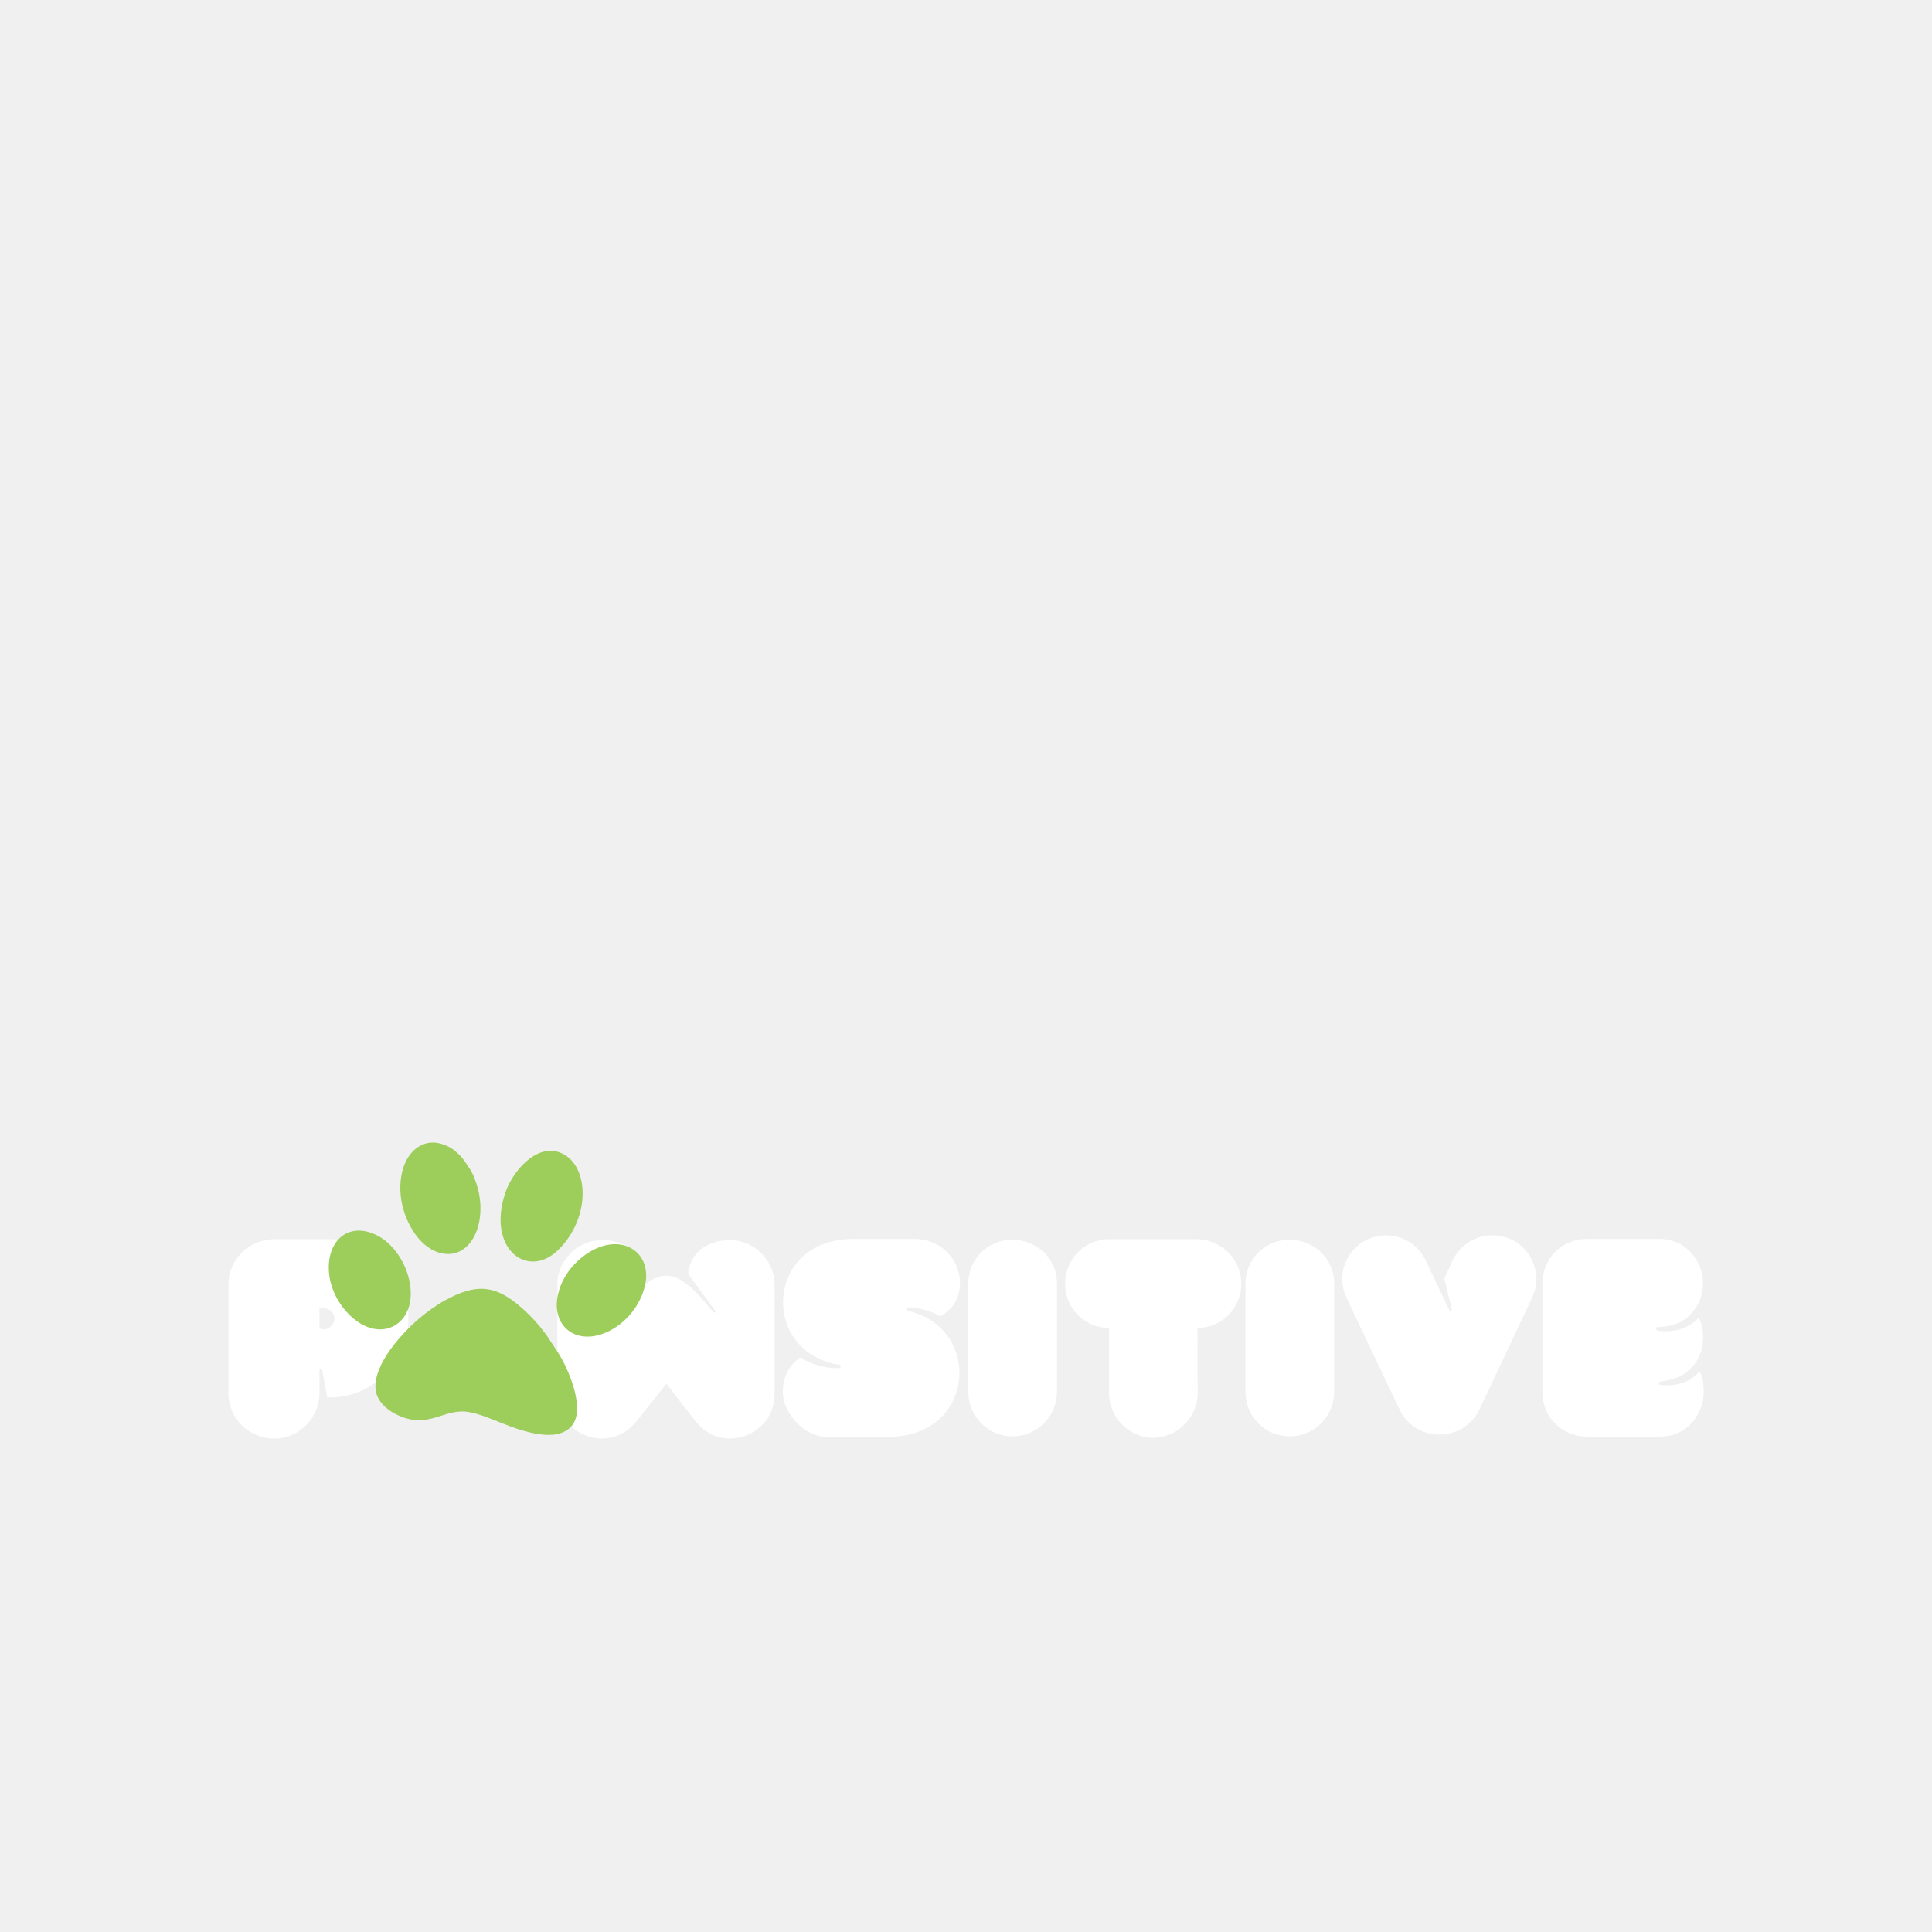
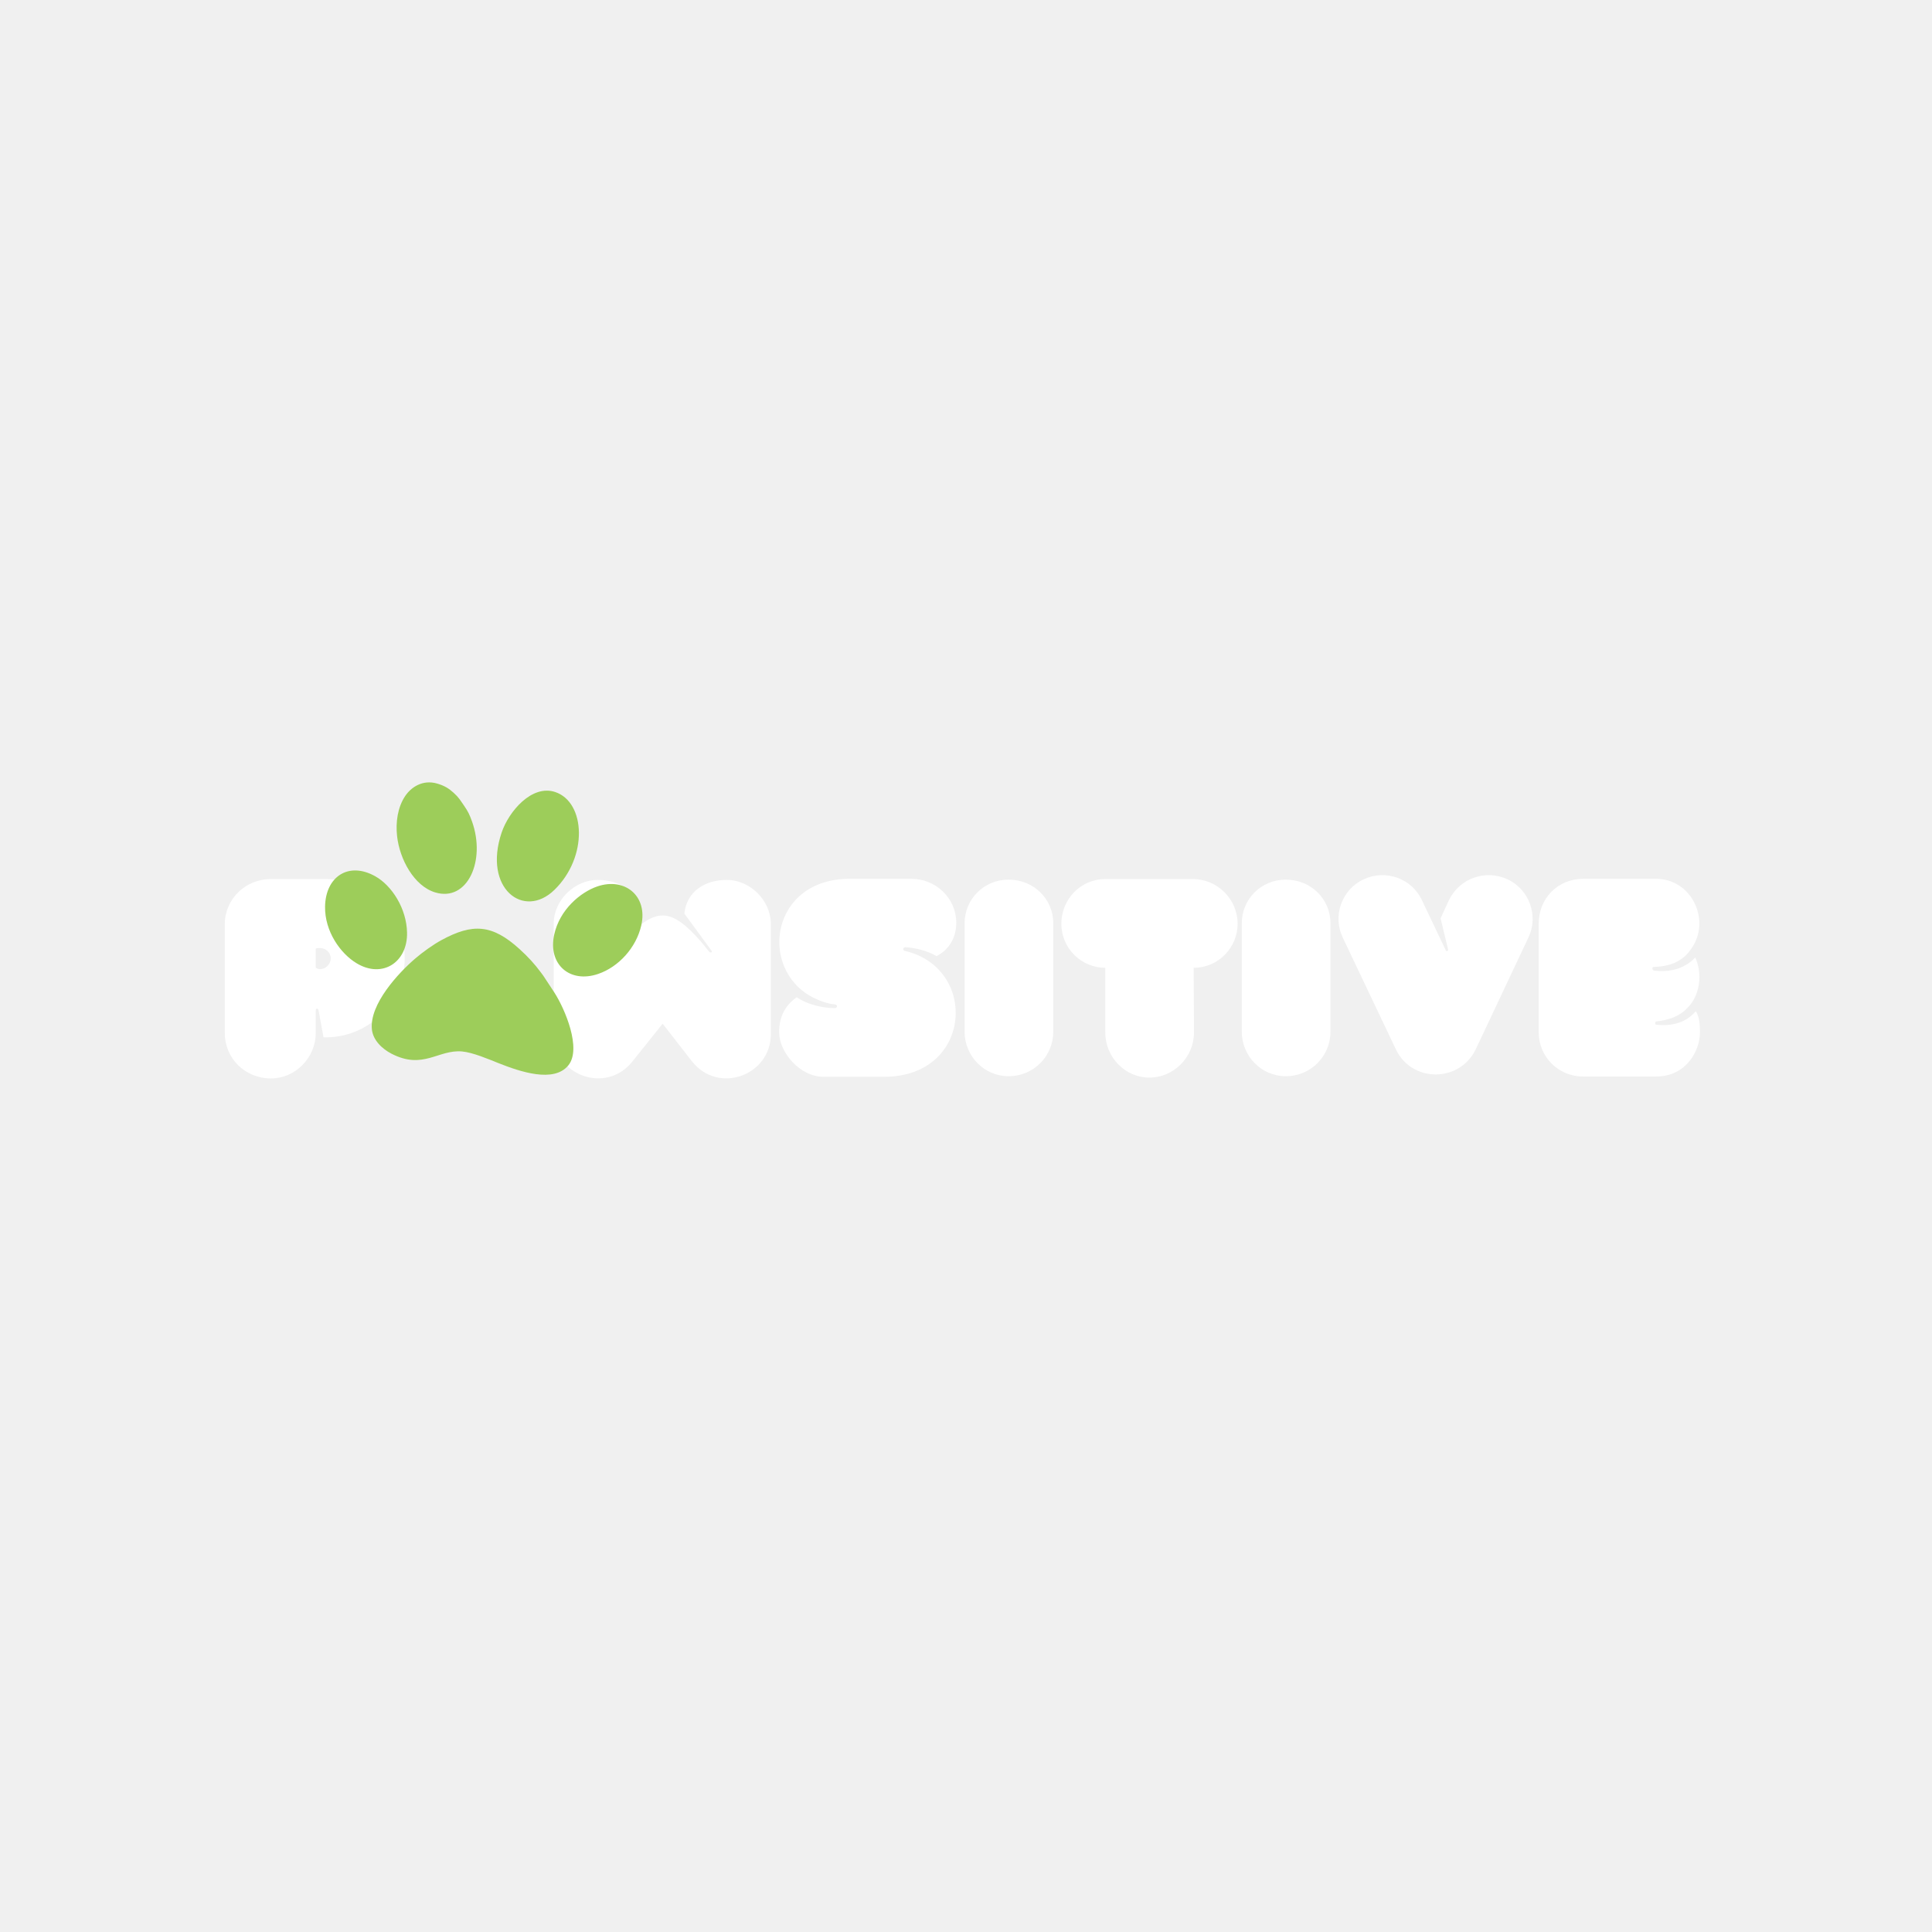
<svg xmlns="http://www.w3.org/2000/svg" width="375" viewBox="0 0 375 375" height="375" version="1.0">
  <defs>
    <clipPath id="a">
-       <path d="M 63 221 L 126 221 L 126 279 L 63 279 Z M 63 221" />
+       <path d="M 63 151 L 125 151 L 125 209 L 63 209 Z M 63 151" />
    </clipPath>
    <clipPath id="b">
-       <path d="M 66.559 217.355 L 129.059 225.262 L 121.816 282.555 L 59.312 274.652 Z M 66.559 217.355" />
+       <path d="M 65.84 147.453 L 128.34 155.355 L 121.098 212.648 L 58.594 204.746 Z M 65.84 147.453" />
    </clipPath>
    <clipPath id="c">
-       <path d="M 66.559 217.355 L 129.059 225.262 L 121.816 282.555 L 59.312 274.652 Z M 66.559 217.355" />
+       <path d="M 65.84 147.453 L 128.34 155.355 L 121.098 212.648 L 58.594 204.746 Z M 65.84 147.453" />
    </clipPath>
  </defs>
  <g fill="#FFF">
    <g>
      <g>
-         <path d="M 8.961 0.379 C 13.707 0.379 17.648 -3.672 17.648 -8.418 L 17.648 -12.789 C 17.648 -13.223 18.027 -13.332 18.188 -12.898 L 19.16 -7.609 C 27.793 -7.34 34.918 -14.355 34.918 -22.938 C 34.918 -31.465 28.172 -38.32 19.59 -38.32 L 8.961 -38.32 C 3.941 -38.32 0 -34.379 0 -29.574 L 0 -8.418 C 0 -3.508 3.941 0.379 8.961 0.379 Z M 18.457 -24.934 C 19.59 -24.934 20.562 -24.07 20.562 -22.938 C 20.562 -21.805 19.59 -20.832 18.457 -20.832 C 18.188 -20.832 17.918 -20.941 17.648 -21.102 L 17.648 -24.828 C 17.918 -24.934 18.188 -24.934 18.457 -24.934 Z M 18.457 -24.934" transform="translate(44.352 278.852)" />
+         <path d="M 8.961 0.379 C 13.707 0.379 17.648 -3.672 17.648 -8.418 L 17.648 -12.789 C 17.648 -13.223 18.027 -13.332 18.188 -12.898 L 19.16 -7.609 C 27.793 -7.34 34.918 -14.355 34.918 -22.938 C 34.918 -31.465 28.172 -38.32 19.59 -38.32 L 8.961 -38.32 C 3.941 -38.32 0 -34.379 0 -29.574 L 0 -8.418 C 0 -3.508 3.941 0.379 8.961 0.379 Z M 18.457 -24.934 C 19.59 -24.934 20.562 -24.07 20.562 -22.938 C 20.562 -21.805 19.59 -20.832 18.457 -20.832 C 18.188 -20.832 17.918 -20.941 17.648 -21.102 L 17.648 -24.828 C 17.918 -24.934 18.188 -24.934 18.457 -24.934 Z M 18.457 -24.934" transform="translate(43.633 208.947)" />
      </g>
    </g>
  </g>
  <g fill="#FFF">
    <g>
      <g>
-         <path d="M 13.656 -26.23 L 11.875 -24.18 C 11.656 -23.961 11.332 -24.18 11.496 -24.395 L 16.785 -31.625 C 16.301 -36.051 12.738 -38.156 8.527 -38.156 C 4.156 -38.156 0 -34.324 0 -29.574 L 0 -8.203 C 0 -0.215 10.199 3.562 15.328 -2.969 L 21.156 -10.254 L 26.824 -2.969 C 31.949 3.562 42.152 -0.215 42.152 -8.203 L 42.152 -29.574 C 42.152 -34.324 37.996 -38.156 33.625 -38.156 C 29.469 -38.156 25.852 -36.051 25.367 -31.625 L 30.656 -24.395 C 30.871 -24.125 30.492 -23.961 30.223 -24.18 L 28.551 -26.23 C 26.176 -28.93 23.691 -31.25 21.211 -31.25 C 18.621 -31.301 16.027 -28.98 13.656 -26.23 Z M 13.656 -26.23" transform="translate(108.184 278.852)" />
+         <path d="M 13.656 -26.23 L 11.875 -24.18 C 11.656 -23.961 11.332 -24.18 11.496 -24.395 L 16.785 -31.625 C 16.301 -36.051 12.738 -38.156 8.527 -38.156 C 4.156 -38.156 0 -34.324 0 -29.574 L 0 -8.203 C 0 -0.215 10.199 3.562 15.328 -2.969 L 21.156 -10.254 L 26.824 -2.969 C 31.949 3.562 42.152 -0.215 42.152 -8.203 L 42.152 -29.574 C 42.152 -34.324 37.996 -38.156 33.625 -38.156 C 29.469 -38.156 25.852 -36.051 25.367 -31.625 L 30.656 -24.395 C 30.871 -24.125 30.492 -23.961 30.223 -24.18 L 28.551 -26.23 C 26.176 -28.93 23.691 -31.25 21.211 -31.25 C 18.621 -31.301 16.027 -28.98 13.656 -26.23 Z M 13.656 -26.23" transform="translate(107.465 208.947)" />
      </g>
    </g>
  </g>
  <g fill="#FFF">
    <g>
      <g>
-         <path d="M 34.27 -29.844 C 34.27 -34.594 30.332 -38.371 25.527 -38.371 L 13.816 -38.371 C -1.781 -38.535 -4.211 -20.941 6.367 -15.383 C 7.773 -14.68 9.336 -14.086 10.848 -13.977 C 11.281 -13.816 11.172 -13.277 10.738 -13.277 C 8.203 -13.277 5.398 -13.977 3.293 -15.383 C 0.918 -13.656 -0.109 -11.496 -0.109 -8.582 C -0.109 -4.75 3.887 0.055 8.473 0.055 L 20.293 0.055 C 37.402 0.055 38.641 -21.102 24.234 -24.395 C 23.801 -24.504 23.961 -25.098 24.395 -25.098 C 26.555 -24.934 28.656 -24.395 30.438 -23.367 C 32.977 -24.664 34.27 -27.039 34.27 -29.844 Z M 34.27 -29.844" transform="translate(152.058 278.852)" />
+         <path d="M 34.27 -29.844 C 34.27 -34.594 30.332 -38.371 25.527 -38.371 L 13.816 -38.371 C -1.781 -38.535 -4.211 -20.941 6.367 -15.383 C 7.773 -14.68 9.336 -14.086 10.848 -13.977 C 11.281 -13.816 11.172 -13.277 10.738 -13.277 C 8.203 -13.277 5.398 -13.977 3.293 -15.383 C 0.918 -13.656 -0.109 -11.496 -0.109 -8.582 C -0.109 -4.75 3.887 0.055 8.473 0.055 L 20.293 0.055 C 37.402 0.055 38.641 -21.102 24.234 -24.395 C 23.801 -24.504 23.961 -25.098 24.395 -25.098 C 26.555 -24.934 28.656 -24.395 30.438 -23.367 C 32.977 -24.664 34.27 -27.039 34.27 -29.844 Z M 34.27 -29.844" transform="translate(151.339 208.947)" />
      </g>
    </g>
  </g>
  <g fill="#FFF">
    <g>
      <g>
-         <path d="M 8.527 -0.055 C 13.438 -0.055 17.215 -3.992 17.215 -8.688 L 17.215 -29.738 C 17.215 -34.434 13.438 -38.211 8.527 -38.211 C 3.777 -38.211 0 -34.434 0 -29.738 L 0 -8.688 C 0 -3.992 3.777 -0.055 8.527 -0.055 Z M 8.527 -0.055" transform="translate(187.944 278.852)" />
+         <path d="M 8.527 -0.055 C 13.438 -0.055 17.215 -3.992 17.215 -8.688 L 17.215 -29.738 C 17.215 -34.434 13.438 -38.211 8.527 -38.211 C 3.777 -38.211 0 -34.434 0 -29.738 L 0 -8.688 C 0 -3.992 3.777 -0.055 8.527 -0.055 Z M 8.527 -0.055" transform="translate(187.225 208.947)" />
      </g>
    </g>
  </g>
  <g fill="#FFF">
    <g>
      <g>
-         <path d="M 25.367 -38.32 L 8.367 -38.32 C 3.562 -38.32 -0.16 -34.379 -0.16 -29.629 C -0.16 -25.043 3.562 -21.102 8.367 -21.102 L 8.367 -8.527 C 8.367 -3.723 12.25 0.215 16.895 0.215 C 21.641 0.215 25.582 -3.723 25.582 -8.527 L 25.527 -21.102 C 30.332 -21.102 34.055 -25.043 34.055 -29.629 C 34.055 -34.379 30.168 -38.32 25.367 -38.32 Z M 25.367 -38.32" transform="translate(206.886 278.852)" />
+         <path d="M 25.367 -38.32 L 8.367 -38.32 C 3.562 -38.32 -0.16 -34.379 -0.16 -29.629 C -0.16 -25.043 3.562 -21.102 8.367 -21.102 L 8.367 -8.527 C 8.367 -3.723 12.25 0.215 16.895 0.215 C 21.641 0.215 25.582 -3.723 25.582 -8.527 L 25.527 -21.102 C 30.332 -21.102 34.055 -25.043 34.055 -29.629 C 34.055 -34.379 30.168 -38.32 25.367 -38.32 Z M 25.367 -38.32" transform="translate(206.167 208.947)" />
      </g>
    </g>
  </g>
  <g fill="#FFF">
    <g>
      <g>
-         <path d="M 8.527 -0.055 C 13.438 -0.055 17.215 -3.992 17.215 -8.688 L 17.215 -29.738 C 17.215 -34.434 13.438 -38.211 8.527 -38.211 C 3.777 -38.211 0 -34.434 0 -29.738 L 0 -8.688 C 0 -3.992 3.777 -0.055 8.527 -0.055 Z M 8.527 -0.055" transform="translate(241.747 278.852)" />
+         <path d="M 8.527 -0.055 C 13.438 -0.055 17.215 -3.992 17.215 -8.688 L 17.215 -29.738 C 17.215 -34.434 13.438 -38.211 8.527 -38.211 C 3.777 -38.211 0 -34.434 0 -29.738 L 0 -8.688 C 0 -3.992 3.777 -0.055 8.527 -0.055 Z M 8.527 -0.055" transform="translate(241.028 208.947)" />
      </g>
    </g>
  </g>
  <g fill="#FFF">
    <g>
      <g>
-         <path d="M 32.652 -38.266 C 28.387 -40.262 23.316 -38.48 21.266 -34.219 L 19.645 -30.707 L 21.102 -24.664 C 21.156 -24.285 20.777 -24.234 20.672 -24.449 L 16.027 -34.219 C 14.031 -38.48 8.961 -40.262 4.695 -38.266 C 0.434 -36.27 -1.348 -31.141 0.648 -26.984 L 10.957 -5.289 C 14.086 1.297 23.422 1.188 26.5 -5.344 L 36.699 -26.984 C 38.695 -31.141 36.914 -36.27 32.652 -38.266 Z M 32.652 -38.266" transform="translate(260.689 278.852)" />
+         <path d="M 32.652 -38.266 C 28.387 -40.262 23.316 -38.48 21.266 -34.219 L 19.645 -30.707 L 21.102 -24.664 C 21.156 -24.285 20.777 -24.234 20.672 -24.449 L 16.027 -34.219 C 14.031 -38.48 8.961 -40.262 4.695 -38.266 C 0.434 -36.27 -1.348 -31.141 0.648 -26.984 L 10.957 -5.289 C 14.086 1.297 23.422 1.188 26.5 -5.344 L 36.699 -26.984 C 38.695 -31.141 36.914 -36.27 32.652 -38.266 Z M 32.652 -38.266" transform="translate(259.97 208.947)" />
      </g>
    </g>
  </g>
  <g fill="#FFF">
    <g>
      <g>
-         <path d="M 0 -29.684 L 0 -8.527 C 0 -3.887 3.777 0 8.582 0 L 22.773 0 C 28.766 0 31.301 -5.18 31.301 -8.527 C 31.301 -10.793 31.031 -11.766 30.492 -12.684 C 28.496 -10.309 25.691 -9.77 22.883 -10.039 C 22.504 -10.039 22.504 -10.688 22.883 -10.688 C 25.148 -10.957 27.309 -11.605 28.93 -13.383 C 31.301 -15.758 31.844 -19.914 30.387 -23.098 C 28.227 -20.832 25.312 -20.184 22.344 -20.562 C 21.965 -20.723 21.965 -21.266 22.344 -21.266 C 25.582 -21.371 28.117 -22.344 29.844 -25.148 C 33.352 -30.602 29.574 -38.371 22.773 -38.371 L 8.688 -38.371 C 3.617 -38.371 0 -34.488 0 -29.684 Z M 0 -29.684" transform="translate(299.382 278.852)" />
+         <path d="M 0 -29.684 L 0 -8.527 C 0 -3.887 3.777 0 8.582 0 L 22.773 0 C 28.766 0 31.301 -5.18 31.301 -8.527 C 31.301 -10.793 31.031 -11.766 30.492 -12.684 C 28.496 -10.309 25.691 -9.77 22.883 -10.039 C 22.504 -10.039 22.504 -10.688 22.883 -10.688 C 25.148 -10.957 27.309 -11.605 28.93 -13.383 C 31.301 -15.758 31.844 -19.914 30.387 -23.098 C 28.227 -20.832 25.312 -20.184 22.344 -20.562 C 21.965 -20.723 21.965 -21.266 22.344 -21.266 C 25.582 -21.371 28.117 -22.344 29.844 -25.148 C 33.352 -30.602 29.574 -38.371 22.773 -38.371 L 8.688 -38.371 C 3.617 -38.371 0 -34.488 0 -29.684 Z M 0 -29.684" transform="translate(298.662 208.947)" />
      </g>
    </g>
  </g>
  <g clip-path="url(#a)">
    <g clip-path="url(#b)">
      <g clip-path="url(#c)">
-         <path fill="#9DCD5A" d="M 63.812 245.879 C 63.906 240.078 68.355 237.086 73.539 239.98 C 76.789 241.797 79.637 246.246 79.727 250.93 C 79.84 256.688 74.953 259.887 69.949 256.883 C 66.77 254.973 63.738 250.66 63.812 245.879 Z M 108.504 223.645 C 114.375 225.633 114.914 236.238 108.316 242.645 C 102.371 248.422 94.43 242.336 98.086 231.508 C 99.465 227.41 103.961 222.102 108.504 223.645 Z M 125.191 249.52 C 124.207 253.844 120.805 257.59 116.812 258.949 C 111.309 260.824 107.055 257.078 108.281 251.363 C 109.34 246.41 113.449 243.055 116.676 241.957 C 121.996 240.145 126.492 243.812 125.191 249.52 Z M 72.898 269.664 C 72.434 264.816 78.023 258.762 81.375 255.902 C 82.75 254.73 84.785 253.258 86.414 252.375 C 92.453 249.098 96.234 249.273 101.566 254.125 C 103.219 255.625 104.5 257.023 105.73 258.688 C 106.059 259.137 106.32 259.473 106.609 259.957 L 108.309 262.531 C 110.379 265.734 113.66 273.473 111.031 276.695 C 108.199 280.16 101.641 277.914 97.461 276.254 C 95.582 275.508 92.516 274.188 90.426 273.996 C 85.77 273.57 82.863 277.625 76.688 274.418 C 74.902 273.492 73.102 271.812 72.898 269.664 Z M 85.578 221.996 C 87.012 222.414 87.848 222.949 88.742 223.762 C 89.848 224.762 90.086 225.27 90.809 226.312 C 91.539 227.359 91.875 228.055 92.32 229.305 C 95.086 236.98 91.434 245.023 85.18 243.121 C 81.062 241.867 78.289 236.664 77.793 232.211 C 77.488 229.48 77.91 226.602 79.348 224.445 C 80.484 222.727 82.727 221.168 85.578 221.996 Z M 85.578 221.996" fill-rule="evenodd" />
+         <path fill="#9DCD5A" d="M 63.094 175.973 C 63.188 170.172 67.637 167.18 72.82 170.074 C 76.07 171.891 78.918 176.344 79.008 181.023 C 79.121 186.781 74.234 189.98 69.23 186.977 C 66.051 185.07 63.02 180.754 63.094 175.973 Z M 107.785 153.738 C 113.656 155.73 114.191 166.336 107.598 172.738 C 101.652 178.516 93.711 172.43 97.367 161.602 C 98.746 157.504 103.242 152.199 107.785 153.738 Z M 124.473 179.617 C 123.488 183.938 120.086 187.684 116.094 189.043 C 110.59 190.918 106.336 187.172 107.559 181.457 C 108.621 176.508 112.73 173.148 115.953 172.051 C 121.277 170.238 125.773 173.906 124.473 179.617 Z M 72.18 199.758 C 71.715 194.91 77.301 188.859 80.656 186 C 82.031 184.824 84.066 183.352 85.695 182.469 C 91.73 179.191 95.516 179.371 100.848 184.219 C 102.5 185.719 103.781 187.117 105.008 188.781 C 105.34 189.23 105.602 189.566 105.891 190.051 L 107.59 192.629 C 109.66 195.832 112.941 203.566 110.312 206.789 C 107.48 210.254 100.922 208.008 96.742 206.348 C 94.863 205.602 91.797 204.281 89.707 204.09 C 85.051 203.664 82.145 207.719 75.969 204.512 C 74.184 203.586 72.383 201.91 72.18 199.758 Z M 84.859 152.09 C 86.293 152.512 87.125 153.043 88.023 153.855 C 89.129 154.855 89.363 155.367 90.09 156.406 C 90.82 157.453 91.156 158.152 91.602 159.398 C 94.367 167.074 90.715 175.117 84.461 173.215 C 80.344 171.961 77.57 166.758 77.074 162.305 C 76.77 159.574 77.191 156.699 78.625 154.539 C 79.766 152.82 82.008 151.262 84.859 152.09 Z M 84.859 152.09" fill-rule="evenodd" />
      </g>
    </g>
  </g>
</svg>
